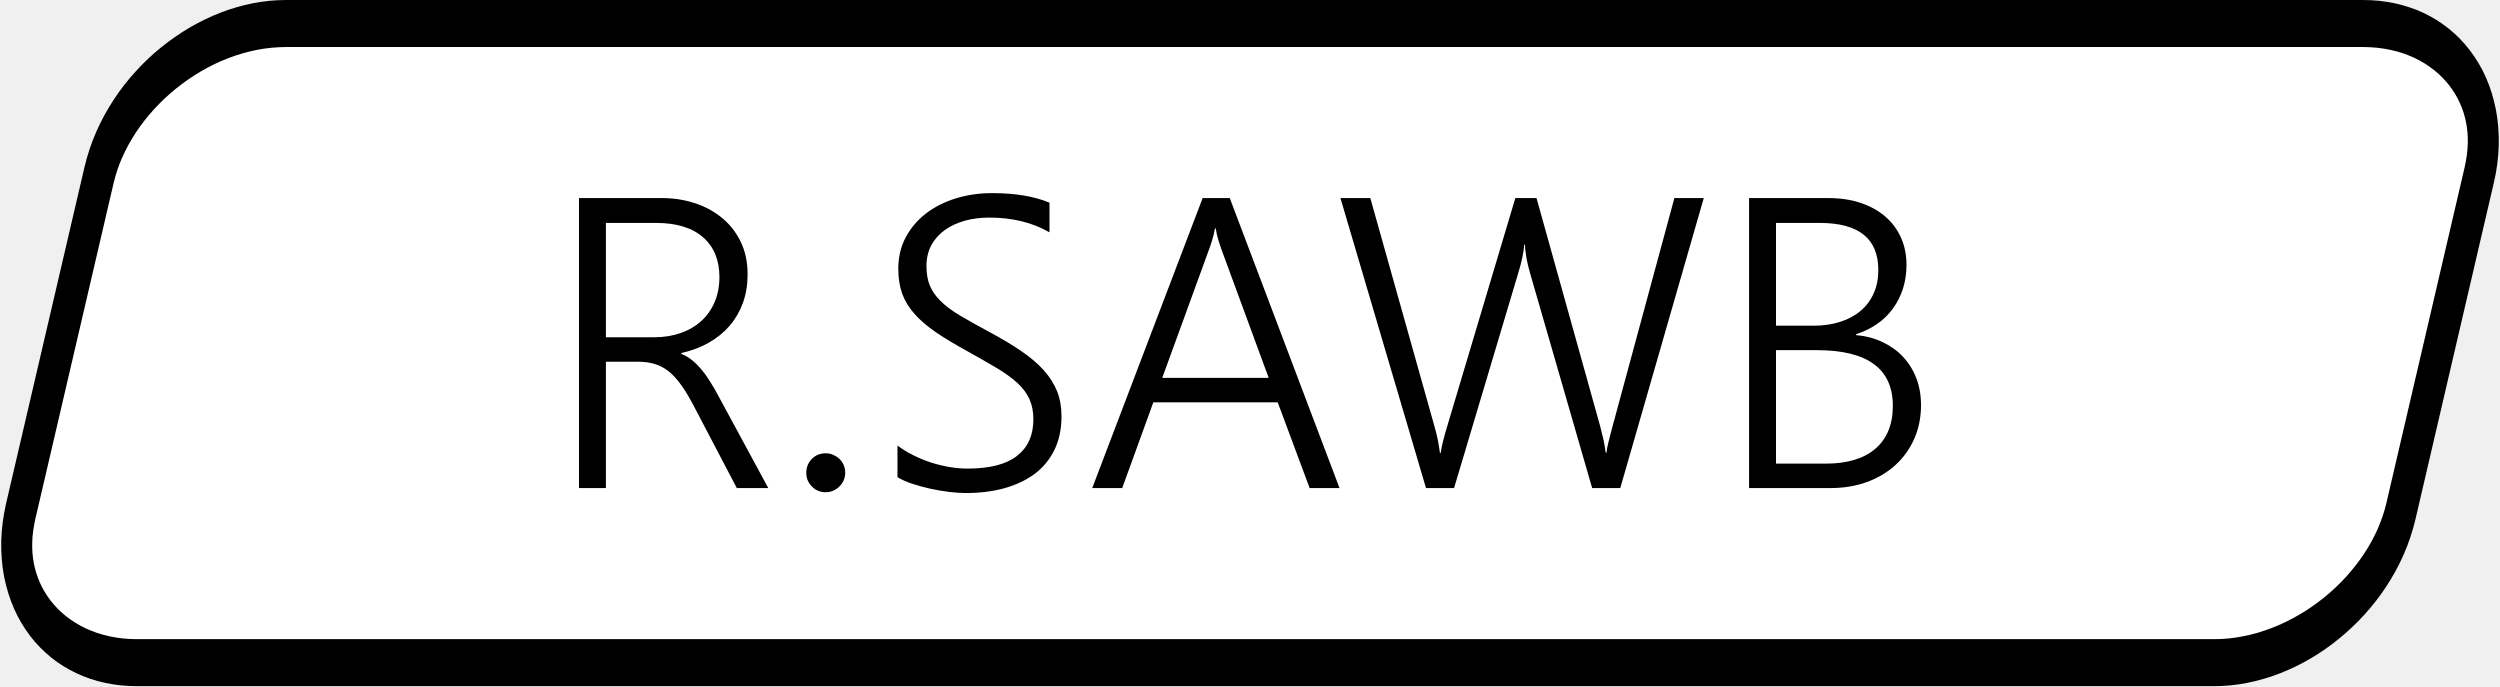
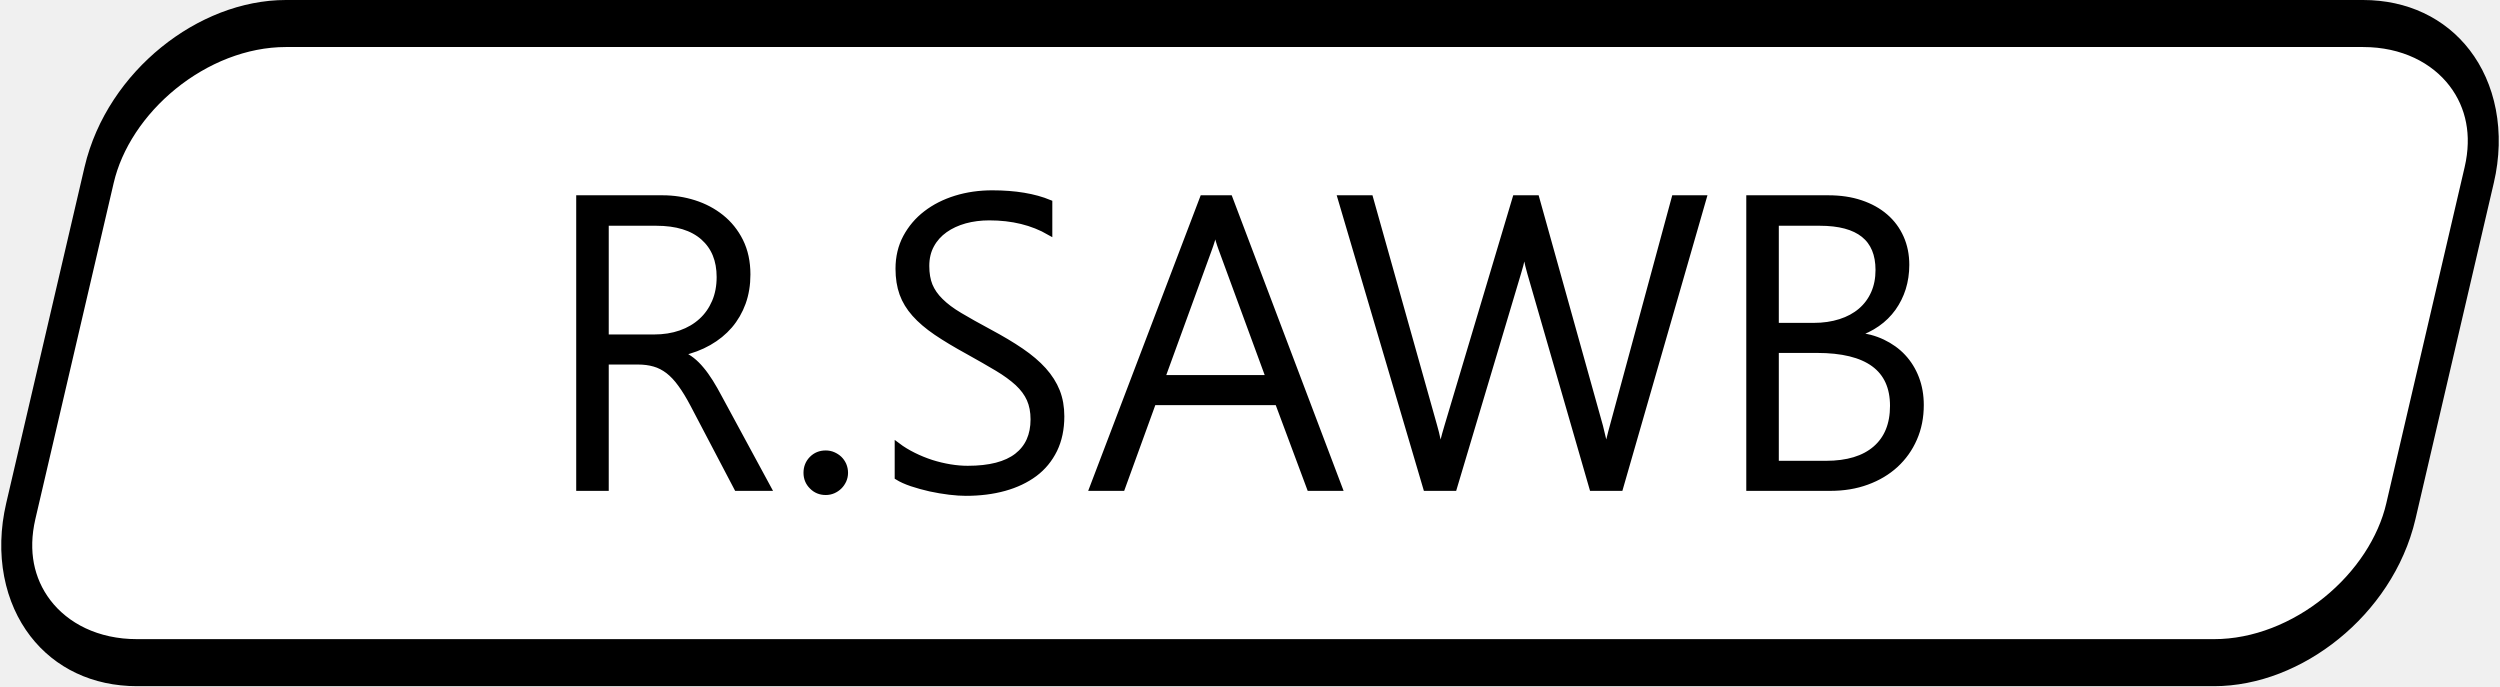
- <svg xmlns="http://www.w3.org/2000/svg" xml:space="preserve" width="889px" height="244px" version="1.1" style="shape-rendering:geometricPrecision; text-rendering:geometricPrecision; image-rendering:optimizeQuality; fill-rule:evenodd; clip-rule:evenodd" viewBox="0 0 457.41 125.67">
+ <svg xmlns="http://www.w3.org/2000/svg" xml:space="preserve" width="889px" height="244px" version="1.1" style="shape-rendering:geometricPrecision; text-rendering:geometricPrecision; image-rendering:optimizeQuality; fill-rule:evenodd; clip-rule:evenodd" viewBox="0 0 2043.52 561.46">
  <defs>
    <style type="text/css">
   
+     .str0 {stroke:black;stroke-width:4.59;stroke-miterlimit:22.926}
    .fil0 {fill:white}
    .fil2 {fill:black;fill-rule:nonzero}
    .fil1 {fill:black;fill-rule:nonzero}
   
  </style>
  </defs>
  <g id="Capa_x0020_1">
    <g>
-       <path class="fil0" d="M52.13 4.31l380.43 0c15.26,0 24.84,12.48 21.28,27.74l-14.35 61.57c-3.55,15.26 -18.95,27.75 -34.21,27.75l-380.43 0c-15.26,0 -24.84,-12.49 -21.28,-27.75l14.35 -61.57c3.55,-15.26 18.95,-27.74 34.21,-27.74z" />
-       <path id="_1" class="fil1" d="M432.55 8.61l-380.42 0 0 -8.61 380.43 0 0 0 -0.01 8.61zm23.96 24.87l-5.34 -2.86 0 0 0.23 -1.13 0.17 -1.1 0.11 -1.06 0.06 -1.02 0 -1 -0.05 -0.96 -0.1 -0.94 -0.15 -0.92 -0.2 -0.9 -0.25 -0.89 -0.3 -0.87 -0.35 -0.85 -0.4 -0.84 -0.46 -0.83 -0.51 -0.8 -0.56 -0.79 -0.62 -0.75 -0.68 -0.74 -0.72 -0.7 -0.78 -0.66 -0.84 -0.63 -0.88 -0.59 -0.93 -0.54 -0.98 -0.5 -1.03 -0.45 -1.07 -0.4 -1.12 -0.34 -1.16 -0.28 -1.21 -0.23 -1.24 -0.16 -1.28 -0.1 -1.32 -0.04 0.01 -8.61 1.51 0.04 1.48 0.11 1.44 0.2 1.41 0.26 1.38 0.34 1.33 0.41 1.3 0.47 1.26 0.55 1.21 0.62 1.18 0.68 1.12 0.76 1.09 0.82 1.03 0.88 0.99 0.95 0.93 1.02 0.89 1.08 0.82 1.15 0.77 1.21 0.71 1.27 0.64 1.34 0.57 1.39 0.5 1.46 0.42 1.51 0.35 1.55 0.26 1.6 0.17 1.63 0.09 1.67 0 1.68 -0.09 1.7 -0.18 1.71 -0.27 1.71 -0.36 1.71 0 0zm-19.69 58.71l14.35 -61.57 5.34 2.86 -14.34 61.57 -5.35 -2.86zm-31.55 33.48l0.01 -8.61 0 0 1.34 -0.03 1.34 -0.1 1.33 -0.17 1.33 -0.23 1.33 -0.29 1.32 -0.35 1.3 -0.42 1.3 -0.47 1.27 -0.52 1.26 -0.58 1.24 -0.63 1.22 -0.68 1.19 -0.72 1.16 -0.78 1.13 -0.81 1.1 -0.86 1.07 -0.9 1.02 -0.93 0.99 -0.97 0.95 -1 0.9 -1.03 0.85 -1.06 0.81 -1.08 0.76 -1.1 0.7 -1.11 0.65 -1.14 0.59 -1.14 0.54 -1.15 0.47 -1.16 0.42 -1.15 0.36 -1.16 0.3 -1.15 5.35 2.86 -0.44 1.69 -0.51 1.65 -0.58 1.62 -0.65 1.57 -0.71 1.53 -0.77 1.48 -0.83 1.44 -0.88 1.4 -0.93 1.36 -0.98 1.31 -1.03 1.27 -1.07 1.22 -1.11 1.18 -1.16 1.13 -1.19 1.08 -1.22 1.03 -1.26 0.99 -1.29 0.93 -1.32 0.88 -1.35 0.82 -1.37 0.77 -1.4 0.71 -1.42 0.65 -1.44 0.59 -1.46 0.53 -1.47 0.46 -1.49 0.4 -1.5 0.33 -1.5 0.26 -1.52 0.19 -1.52 0.11 -1.53 0.04 0 0zm-380.42 -8.61l380.43 0 -0.01 8.61 -380.42 0 0 0 0 -8.61zm-23.96 -24.87l5.35 2.86 0 0 -0.23 1.13 -0.17 1.1 -0.12 1.06 -0.05 1.03 0 0.99 0.05 0.96 0.1 0.95 0.15 0.91 0.2 0.91 0.25 0.88 0.3 0.87 0.35 0.86 0.4 0.84 0.46 0.82 0.51 0.8 0.56 0.79 0.62 0.76 0.67 0.73 0.73 0.7 0.78 0.67 0.83 0.62 0.89 0.59 0.93 0.55 0.98 0.5 1.03 0.44 1.07 0.4 1.12 0.34 1.16 0.29 1.2 0.22 1.25 0.17 1.28 0.1 1.31 0.03 0 8.61 -1.51 -0.04 -1.48 -0.11 -1.45 -0.19 -1.41 -0.27 -1.37 -0.33 -1.33 -0.41 -1.3 -0.48 -1.26 -0.55 -1.21 -0.62 -1.18 -0.68 -1.13 -0.75 -1.08 -0.82 -1.03 -0.89 -0.99 -0.95 -0.94 -1.01 -0.88 -1.08 -0.82 -1.15 -0.77 -1.21 -0.71 -1.28 -0.64 -1.33 -0.57 -1.4 -0.5 -1.46 -0.42 -1.5 -0.35 -1.56 -0.26 -1.6 -0.17 -1.63 -0.09 -1.66 0 -1.69 0.09 -1.7 0.18 -1.71 0.27 -1.71 0.35 -1.71 0 0zm19.7 -58.71l-14.35 61.57 -5.35 -2.86 14.35 -61.57 0 0 5.35 2.86zm31.54 -33.48l0 8.61 0 0 -1.34 0.04 -1.34 0.1 -1.33 0.16 -1.34 0.23 -1.32 0.3 -1.32 0.35 -1.31 0.41 -1.29 0.47 -1.28 0.52 -1.26 0.58 -1.23 0.63 -1.22 0.68 -1.19 0.73 -1.16 0.77 -1.13 0.82 -1.1 0.85 -1.07 0.9 -1.03 0.94 -0.98 0.96 -0.95 1 -0.9 1.03 -0.86 1.06 -0.8 1.08 -0.76 1.1 -0.7 1.12 -0.65 1.13 -0.59 1.14 -0.54 1.15 -0.48 1.16 -0.41 1.16 -0.36 1.15 -0.3 1.15 -5.35 -2.86 0.44 -1.69 0.51 -1.65 0.58 -1.61 0.65 -1.58 0.71 -1.52 0.77 -1.49 0.83 -1.44 0.88 -1.4 0.93 -1.36 0.98 -1.31 1.03 -1.27 1.07 -1.22 1.11 -1.18 1.15 -1.13 1.19 -1.08 1.23 -1.03 1.26 -0.98 1.29 -0.93 1.32 -0.88 1.35 -0.83 1.37 -0.76 1.4 -0.71 1.42 -0.66 1.44 -0.59 1.46 -0.53 1.47 -0.46 1.48 -0.4 1.5 -0.33 1.51 -0.26 1.52 -0.19 1.52 -0.11 1.52 -0.04 0 0z" />
+       <path class="fil0" d="M232.89 19.24l1699.61 0c68.19,0 110.97,55.78 95.08,123.96l-64.1 275.05c-15.88,68.19 -84.67,123.97 -152.85,123.97l-1699.61 0c-68.18,0 -110.97,-55.78 -95.08,-123.97l64.1 -275.05c15.89,-68.18 84.67,-123.96 152.85,-123.96z" />
+       <path id="_1" class="fil1" d="M1932.49 38.48l-1699.61 0 0.03 -38.48 1699.61 0 0 0 -0.03 38.48zm107.04 111.11l-23.89 -12.78 0 0 1.05 -5.06 0.76 -4.9 0.5 -4.74 0.24 -4.57 0.01 -4.45 -0.23 -4.32 -0.45 -4.2 -0.67 -4.1 -0.89 -4.03 -1.11 -3.95 -1.34 -3.88 -1.56 -3.83 -1.8 -3.75 -2.04 -3.68 -2.28 -3.59 -2.53 -3.51 -2.76 -3.39 -3.01 -3.27 -3.25 -3.13 -3.48 -2.97 -3.72 -2.81 -3.94 -2.63 -4.17 -2.43 -4.39 -2.23 -4.59 -2 -4.8 -1.77 -4.99 -1.53 -5.19 -1.28 -5.37 -1 -5.55 -0.74 -5.72 -0.44 -5.88 -0.15 0.03 -38.48 6.75 0.17 6.6 0.52 6.45 0.85 6.3 1.18 6.14 1.51 5.96 1.82 5.79 2.14 5.62 2.46 5.43 2.75 5.24 3.06 5.04 3.36 4.84 3.66 4.63 3.95 4.4 4.25 4.18 4.54 3.94 4.83 3.69 5.12 3.43 5.41 3.16 5.7 2.86 5.97 2.56 6.24 2.23 6.49 1.89 6.74 1.54 6.95 1.16 7.14 0.78 7.3 0.39 7.43 0 7.52 -0.41 7.6 -0.8 7.64 -1.19 7.65 -1.59 7.64 0 0zm-87.99 262.27l64.1 -275.05 23.89 12.78 -64.1 275.06 -23.89 -12.79zm-140.93 149.6l0.03 -38.48 0 0 5.98 -0.15 5.97 -0.45 5.97 -0.74 5.95 -1.03 5.92 -1.3 5.89 -1.58 5.84 -1.84 5.77 -2.09 5.7 -2.34 5.63 -2.59 5.53 -2.81 5.44 -3.04 5.31 -3.24 5.19 -3.45 5.06 -3.65 4.92 -3.84 4.76 -4.01 4.58 -4.17 4.42 -4.32 4.22 -4.47 4.03 -4.6 3.82 -4.72 3.61 -4.83 3.37 -4.91 3.15 -5 2.89 -5.06 2.65 -5.1 2.4 -5.15 2.13 -5.16 1.87 -5.16 1.6 -5.16 1.33 -5.16 23.89 12.79 -1.95 7.55 -2.29 7.39 -2.6 7.21 -2.9 7.01 -3.17 6.83 -3.44 6.63 -3.7 6.45 -3.93 6.25 -4.16 6.06 -4.38 5.86 -4.59 5.67 -4.78 5.46 -4.97 5.26 -5.15 5.05 -5.32 4.83 -5.48 4.61 -5.62 4.39 -5.77 4.16 -5.9 3.93 -6.02 3.68 -6.14 3.43 -6.25 3.17 -6.34 2.91 -6.43 2.65 -6.51 2.36 -6.58 2.07 -6.64 1.77 -6.69 1.48 -6.74 1.16 -6.77 0.85 -6.8 0.51 -6.81 0.17 0 0zm-1699.57 -38.48l1699.6 0 -0.03 38.48 -1699.61 0 0 0 0.04 -38.48zm-107.05 -111.12l23.9 12.79 0 0 -1.05 5.06 -0.77 4.9 -0.5 4.73 -0.24 4.58 0 4.45 0.22 4.31 0.45 4.21 0.67 4.1 0.89 4.03 1.12 3.95 1.33 3.88 1.57 3.83 1.8 3.75 2.04 3.68 2.28 3.6 2.52 3.49 2.76 3.4 3.01 3.27 3.25 3.12 3.49 2.98 3.71 2.81 3.95 2.63 4.16 2.43 4.39 2.23 4.59 2 4.8 1.77 5 1.53 5.18 1.28 5.37 1 5.55 0.74 5.72 0.44 5.89 0.15 -0.04 38.48 -6.75 -0.17 -6.6 -0.52 -6.45 -0.85 -6.3 -1.18 -6.13 -1.51 -5.97 -1.82 -5.79 -2.14 -5.62 -2.46 -5.43 -2.75 -5.24 -3.06 -5.04 -3.36 -4.84 -3.66 -4.62 -3.95 -4.41 -4.25 -4.18 -4.54 -3.94 -4.83 -3.69 -5.13 -3.43 -5.4 -3.16 -5.7 -2.86 -5.97 -2.56 -6.24 -2.23 -6.5 -1.89 -6.73 -1.53 -6.95 -1.17 -7.14 -0.78 -7.3 -0.39 -7.43 0.01 -7.53 0.4 -7.59 0.8 -7.64 1.2 -7.65 1.58 -7.65 0 0zm88 -262.27l-64.1 275.06 -23.9 -12.79 64.1 -275.05 0 0 23.9 12.78zm140.92 -149.59l-0.03 38.48 0 0 -5.98 0.15 -5.97 0.45 -5.97 0.74 -5.95 1.03 -5.92 1.3 -5.89 1.58 -5.83 1.84 -5.78 2.09 -5.71 2.34 -5.62 2.59 -5.53 2.81 -5.43 3.04 -5.32 3.25 -5.19 3.44 -5.06 3.65 -4.91 3.84 -4.76 4.01 -4.59 4.17 -4.41 4.32 -4.23 4.47 -4.03 4.61 -3.82 4.71 -3.6 4.82 -3.38 4.92 -3.14 5 -2.9 5.05 -2.65 5.11 -2.39 5.14 -2.14 5.16 -1.86 5.17 -1.6 5.16 -1.33 5.15 -23.9 -12.78 1.95 -7.56 2.29 -7.38 2.6 -7.21 2.9 -7.01 3.17 -6.83 3.45 -6.64 3.69 -6.44 3.94 -6.25 4.16 -6.06 4.38 -5.87 4.58 -5.66 4.79 -5.46 4.96 -5.26 5.16 -5.04 5.31 -4.84 5.48 -4.61 5.62 -4.39 5.77 -4.16 5.9 -3.93 6.03 -3.68 6.13 -3.43 6.25 -3.17 6.34 -2.91 6.43 -2.65 6.51 -2.36 6.58 -2.07 6.64 -1.77 6.69 -1.48 6.74 -1.16 6.77 -0.85 6.8 -0.51 6.81 -0.17 0 0z" />
    </g>
-     <path class="fil2" d="M134.72 89.39l-7.99 -15.24c-0.8,-1.51 -1.56,-2.77 -2.31,-3.78 -0.73,-1.02 -1.5,-1.83 -2.28,-2.44 -0.79,-0.59 -1.64,-1.03 -2.53,-1.29 -0.91,-0.26 -1.91,-0.39 -3.03,-0.39l-5.84 0 0 23.14 -4.93 0 0 -53.11 15.29 0c2,0 3.93,0.29 5.8,0.89 1.86,0.59 3.52,1.46 4.97,2.63 1.46,1.16 2.63,2.61 3.5,4.36 0.88,1.76 1.32,3.79 1.32,6.11 0,1.87 -0.28,3.6 -0.85,5.18 -0.57,1.57 -1.38,2.97 -2.43,4.2 -1.04,1.21 -2.31,2.25 -3.8,3.1 -1.51,0.86 -3.19,1.49 -5.06,1.91l0 0.15c0.72,0.29 1.37,0.68 1.96,1.15 0.59,0.47 1.16,1.04 1.72,1.71 0.56,0.65 1.1,1.43 1.64,2.29 0.55,0.87 1.12,1.85 1.7,2.97l8.91 16.46 -5.76 0zm-23.98 -48.56l0 20.94 8.8 0c1.79,0 3.4,-0.25 4.88,-0.77 1.48,-0.52 2.75,-1.26 3.8,-2.22 1.05,-0.95 1.86,-2.11 2.44,-3.47 0.58,-1.35 0.87,-2.88 0.87,-4.58 0,-3.08 -0.99,-5.5 -2.97,-7.25 -1.99,-1.76 -4.86,-2.65 -8.61,-2.65l-9.21 0zm40.25 49.32c-0.99,0 -1.83,-0.34 -2.51,-1.04 -0.7,-0.68 -1.04,-1.53 -1.04,-2.51 0,-1 0.34,-1.86 1.01,-2.55 0.68,-0.69 1.53,-1.03 2.54,-1.03 0.49,0 0.95,0.09 1.38,0.28 0.43,0.19 0.81,0.43 1.12,0.73 0.33,0.31 0.59,0.68 0.79,1.12 0.19,0.46 0.29,0.94 0.29,1.45 0,0.49 -0.1,0.96 -0.29,1.39 -0.2,0.43 -0.46,0.81 -0.79,1.12 -0.31,0.32 -0.69,0.57 -1.12,0.76 -0.43,0.19 -0.89,0.28 -1.38,0.28zm13.15 -8.55c0.89,0.67 1.87,1.27 2.95,1.8 1.06,0.53 2.16,0.97 3.28,1.34 1.12,0.35 2.26,0.62 3.38,0.81 1.14,0.19 2.23,0.27 3.26,0.27 4.01,0 7.02,-0.77 9.02,-2.32 2,-1.56 3,-3.78 3,-6.69 0,-1.4 -0.24,-2.64 -0.71,-3.69 -0.47,-1.05 -1.19,-2.03 -2.18,-2.95 -1,-0.91 -2.24,-1.82 -3.74,-2.72 -1.51,-0.9 -3.29,-1.92 -5.34,-3.06 -2.26,-1.24 -4.21,-2.4 -5.83,-3.5 -1.61,-1.1 -2.93,-2.23 -3.95,-3.38 -1.03,-1.15 -1.79,-2.39 -2.27,-3.71 -0.48,-1.35 -0.72,-2.86 -0.72,-4.57 0,-2.15 0.46,-4.07 1.37,-5.78 0.92,-1.71 2.15,-3.16 3.7,-4.35 1.56,-1.2 3.38,-2.12 5.47,-2.77 2.08,-0.64 4.31,-0.96 6.67,-0.96 4.17,0 7.68,0.58 10.48,1.75l0 5.43c-3.13,-1.8 -6.8,-2.7 -11.02,-2.7 -1.58,0 -3.06,0.19 -4.47,0.57 -1.39,0.39 -2.6,0.95 -3.65,1.69 -1.05,0.75 -1.88,1.67 -2.48,2.77 -0.6,1.1 -0.91,2.38 -0.91,3.83 0,1.39 0.2,2.58 0.61,3.58 0.42,1 1.06,1.95 1.97,2.83 0.9,0.9 2.07,1.79 3.55,2.66 1.47,0.87 3.27,1.88 5.39,3.02 2.21,1.19 4.16,2.34 5.8,3.47 1.66,1.12 3.04,2.3 4.14,3.51 1.1,1.23 1.92,2.53 2.47,3.89 0.54,1.38 0.8,2.9 0.8,4.58 0,2.33 -0.43,4.36 -1.29,6.14 -0.87,1.77 -2.07,3.23 -3.62,4.4 -1.56,1.15 -3.41,2.03 -5.56,2.63 -2.15,0.59 -4.5,0.88 -7.06,0.88 -0.84,0 -1.84,-0.06 -3,-0.2 -1.16,-0.14 -2.33,-0.34 -3.52,-0.6 -1.18,-0.26 -2.31,-0.58 -3.38,-0.93 -1.08,-0.37 -1.94,-0.76 -2.61,-1.18l0 -5.79zm75.49 7.79l-5.85 -15.7 -22.78 0 -5.7 15.7 -5.49 0 20.22 -53.11 4.97 0 20.1 53.11 -5.47 0zm-16.19 -43.81c-0.17,-0.47 -0.35,-1.02 -0.54,-1.64 -0.19,-0.6 -0.34,-1.31 -0.47,-2.11l-0.14 0c-0.15,0.8 -0.31,1.51 -0.5,2.11 -0.19,0.62 -0.37,1.17 -0.55,1.64l-8.61 23.63 19.5 0 -8.69 -23.63zm73.08 43.81l-5.15 0 -11.37 -39.36c-0.27,-0.95 -0.49,-1.85 -0.65,-2.71 -0.16,-0.87 -0.26,-1.71 -0.28,-2.51l-0.14 0c-0.1,1.42 -0.46,3.14 -1.08,5.14l-11.77 39.44 -5.14 0 -15.67 -53.11 5.47 0 11.71 41.67c0.27,0.91 0.48,1.78 0.65,2.6 0.16,0.84 0.29,1.63 0.39,2.39l0.14 0c0.15,-1.11 0.56,-2.77 1.23,-4.99l12.44 -41.67 3.88 0 11.67 41.82c0.22,0.83 0.42,1.65 0.6,2.46 0.16,0.8 0.3,1.58 0.4,2.34l0.15 0c0.04,-0.49 0.14,-1.05 0.29,-1.65 0.15,-0.62 0.32,-1.32 0.52,-2.08l11.62 -42.89 5.38 0 -15.29 53.11zm23.59 0l0 -53.11 14.51 0c2.2,0 4.18,0.29 5.94,0.89 1.77,0.59 3.27,1.43 4.51,2.5 1.25,1.08 2.2,2.37 2.87,3.87 0.67,1.5 1,3.16 1,4.97 0,1.53 -0.21,2.96 -0.63,4.3 -0.42,1.33 -1.02,2.54 -1.81,3.64 -0.79,1.1 -1.76,2.06 -2.91,2.86 -1.15,0.81 -2.45,1.44 -3.9,1.91l0 0.15c1.78,0.16 3.41,0.59 4.88,1.29 1.45,0.69 2.72,1.59 3.75,2.71 1.04,1.11 1.85,2.41 2.42,3.9 0.57,1.49 0.86,3.13 0.86,4.91 0,2.24 -0.41,4.3 -1.23,6.16 -0.81,1.86 -1.96,3.46 -3.43,4.81 -1.46,1.34 -3.22,2.39 -5.24,3.13 -2.03,0.74 -4.26,1.11 -6.72,1.11l-14.87 0zm4.93 -48.56l0 18.82 6.9 0c1.79,0 3.42,-0.24 4.88,-0.71 1.46,-0.47 2.7,-1.14 3.74,-2.02 1.04,-0.89 1.83,-1.96 2.39,-3.23 0.56,-1.25 0.83,-2.66 0.83,-4.24 0,-5.75 -3.57,-8.62 -10.73,-8.62l-8.01 0zm0 23.3l0 20.78 9.16 0c3.93,0 6.95,-0.92 9.07,-2.75 2.11,-1.84 3.17,-4.44 3.17,-7.83 0,-6.8 -4.64,-10.2 -13.91,-10.2l-7.49 0z" />
+     <path class="fil2 str0" d="M601.86 399.36l-35.7 -68.07c-3.56,-6.78 -6.95,-12.37 -10.28,-16.89 -3.28,-4.58 -6.72,-8.19 -10.22,-10.9 -3.51,-2.66 -7.29,-4.64 -11.31,-5.77 -4.06,-1.18 -8.52,-1.75 -13.5,-1.75l-26.1 0 0 103.38 -22.03 0 0 -237.27 68.3 0c8.93,0 17.57,1.3 25.93,3.96 8.3,2.65 15.71,6.55 22.2,11.75 6.5,5.2 11.75,11.69 15.65,19.49 3.9,7.85 5.88,16.95 5.88,27.28 0,8.37 -1.25,16.11 -3.79,23.17 -2.54,7 -6.16,13.27 -10.84,18.75 -4.69,5.42 -10.34,10.06 -17.01,13.84 -6.72,3.84 -14.24,6.67 -22.59,8.53l0 0.68c3.21,1.3 6.1,3.05 8.75,5.14 2.65,2.09 5.2,4.63 7.68,7.63 2.49,2.94 4.92,6.38 7.35,10.22 2.43,3.9 4.97,8.31 7.57,13.28l39.82 73.55 -25.76 0zm-107.11 -216.93l0 93.55 39.32 0c7.97,0 15.2,-1.13 21.81,-3.44 6.61,-2.32 12.26,-5.65 16.95,-9.94 4.69,-4.24 8.3,-9.44 10.9,-15.48 2.6,-6.05 3.9,-12.88 3.9,-20.46 0,-13.78 -4.41,-24.57 -13.28,-32.42 -8.87,-7.85 -21.69,-11.81 -38.47,-11.81l-41.13 0zm179.82 220.32c-4.41,0 -8.19,-1.52 -11.24,-4.63 -3.11,-3.05 -4.63,-6.84 -4.63,-11.24 0,-4.47 1.52,-8.31 4.52,-11.36 3.05,-3.1 6.83,-4.63 11.35,-4.63 2.2,0 4.24,0.39 6.16,1.24 1.92,0.85 3.61,1.92 5.03,3.28 1.46,1.41 2.59,3.05 3.5,5.03 0.84,2.03 1.3,4.18 1.3,6.44 0,2.2 -0.46,4.29 -1.3,6.21 -0.91,1.92 -2.04,3.62 -3.5,5.03 -1.42,1.41 -3.11,2.54 -5.03,3.39 -1.92,0.84 -3.96,1.24 -6.16,1.24zm58.75 -38.19c3.95,2.99 8.36,5.65 13.16,8.02 4.74,2.38 9.66,4.35 14.69,5.99 4.97,1.58 10.05,2.77 15.08,3.62 5.08,0.84 9.94,1.24 14.57,1.24 17.91,0 31.36,-3.45 40.29,-10.39 8.92,-6.95 13.38,-16.89 13.38,-29.89 0,-6.27 -1.07,-11.81 -3.16,-16.5 -2.09,-4.68 -5.31,-9.03 -9.72,-13.16 -4.46,-4.07 -10,-8.13 -16.72,-12.14 -6.72,-4.01 -14.69,-8.59 -23.84,-13.67 -10.11,-5.54 -18.81,-10.74 -26.04,-15.65 -7.23,-4.92 -13.11,-9.95 -17.68,-15.09 -4.58,-5.14 -7.97,-10.67 -10.11,-16.6 -2.15,-5.99 -3.23,-12.77 -3.23,-20.4 0,-9.6 2.04,-18.19 6.11,-25.81 4.12,-7.63 9.6,-14.13 16.55,-19.44 6.95,-5.36 15.08,-9.49 24.4,-12.37 9.32,-2.88 19.27,-4.29 29.83,-4.29 18.64,0 34.29,2.6 46.83,7.79l0 24.29c-14.01,-8.07 -30.39,-12.08 -49.26,-12.08 -7.06,0 -13.67,0.84 -19.94,2.54 -6.21,1.75 -11.64,4.24 -16.33,7.57 -4.69,3.33 -8.41,7.45 -11.07,12.37 -2.71,4.92 -4.07,10.62 -4.07,17.12 0,6.21 0.91,11.52 2.72,15.98 1.86,4.47 4.74,8.7 8.81,12.66 4.01,4.01 9.26,7.96 15.87,11.86 6.56,3.9 14.58,8.42 24.07,13.5 9.88,5.31 18.58,10.45 25.93,15.48 7.4,5.03 13.56,10.28 18.47,15.71 4.92,5.48 8.59,11.29 11.02,17.39 2.43,6.16 3.61,12.94 3.61,20.46 0,10.39 -1.92,19.48 -5.76,27.4 -3.9,7.9 -9.26,14.46 -16.21,19.65 -6.95,5.14 -15.2,9.1 -24.8,11.75 -9.61,2.66 -20.11,3.96 -31.58,3.96 -3.73,0 -8.19,-0.28 -13.39,-0.9 -5.2,-0.63 -10.4,-1.53 -15.71,-2.66 -5.3,-1.19 -10.33,-2.6 -15.13,-4.18 -4.81,-1.64 -8.65,-3.39 -11.64,-5.25l0 -25.88zm337.25 34.8l-26.15 -70.16 -101.75 0 -25.47 70.16 -24.52 0 90.33 -237.27 22.2 0 89.82 237.27 -24.46 0zm-72.31 -195.74c-0.79,-2.09 -1.58,-4.52 -2.42,-7.29 -0.85,-2.71 -1.53,-5.88 -2.1,-9.43l-0.62 0c-0.67,3.55 -1.41,6.72 -2.26,9.43 -0.84,2.77 -1.64,5.2 -2.43,7.29l-38.47 105.58 87.11 0 -38.81 -105.58zm326.47 195.74l-23 0 -50.78 -175.86c-1.24,-4.23 -2.2,-8.24 -2.94,-12.09 -0.68,-3.89 -1.13,-7.62 -1.24,-11.24l-0.62 0c-0.45,6.38 -2.04,14.07 -4.8,22.99l-52.6 176.2 -22.99 0 -69.99 -237.27 24.46 0 52.31 186.15c1.19,4.06 2.14,7.96 2.88,11.63 0.74,3.73 1.3,7.29 1.75,10.68l0.62 0c0.68,-4.97 2.49,-12.37 5.48,-22.31l55.59 -186.15 17.34 0 52.15 186.82c0.96,3.73 1.86,7.4 2.65,11.02 0.74,3.56 1.36,7.06 1.81,10.45l0.68 0c0.17,-2.2 0.62,-4.69 1.3,-7.4 0.67,-2.77 1.41,-5.88 2.31,-9.27l51.92 -191.62 24.01 0 -68.3 237.27zm105.41 0l0 -237.27 64.8 0c9.83,0 18.7,1.3 26.55,3.96 7.91,2.65 14.63,6.38 20.17,11.18 5.59,4.81 9.82,10.57 12.82,17.29 2.99,6.72 4.46,14.12 4.46,22.2 0,6.84 -0.96,13.22 -2.82,19.21 -1.87,5.93 -4.58,11.35 -8.08,16.27 -3.56,4.91 -7.85,9.21 -12.99,12.77 -5.15,3.61 -10.96,6.44 -17.46,8.53l0 0.67c7.97,0.74 15.25,2.66 21.81,5.77 6.49,3.1 12.14,7.11 16.77,12.09 4.63,4.97 8.25,10.79 10.79,17.45 2.55,6.67 3.84,13.96 3.84,21.92 0,10 -1.81,19.21 -5.48,27.51 -3.61,8.31 -8.75,15.48 -15.31,21.53 -6.55,5.98 -14.4,10.67 -23.44,13.95 -9.03,3.33 -19.04,4.97 -29.99,4.97l-66.44 0zm22.03 -216.93l0 84.06 30.79 0c8.02,0 15.31,-1.07 21.81,-3.16 6.55,-2.09 12.09,-5.09 16.72,-9.04 4.63,-3.95 8.19,-8.76 10.68,-14.41 2.48,-5.59 3.72,-11.92 3.72,-18.98 0,-25.64 -15.98,-38.47 -47.96,-38.47l-35.76 0zm0 104.06l0 92.87 40.9 0c17.57,0 31.07,-4.12 40.51,-12.31 9.43,-8.19 14.17,-19.83 14.17,-34.97 0,-30.39 -20.72,-45.59 -62.13,-45.59l-33.45 0z" />
  </g>
</svg>
